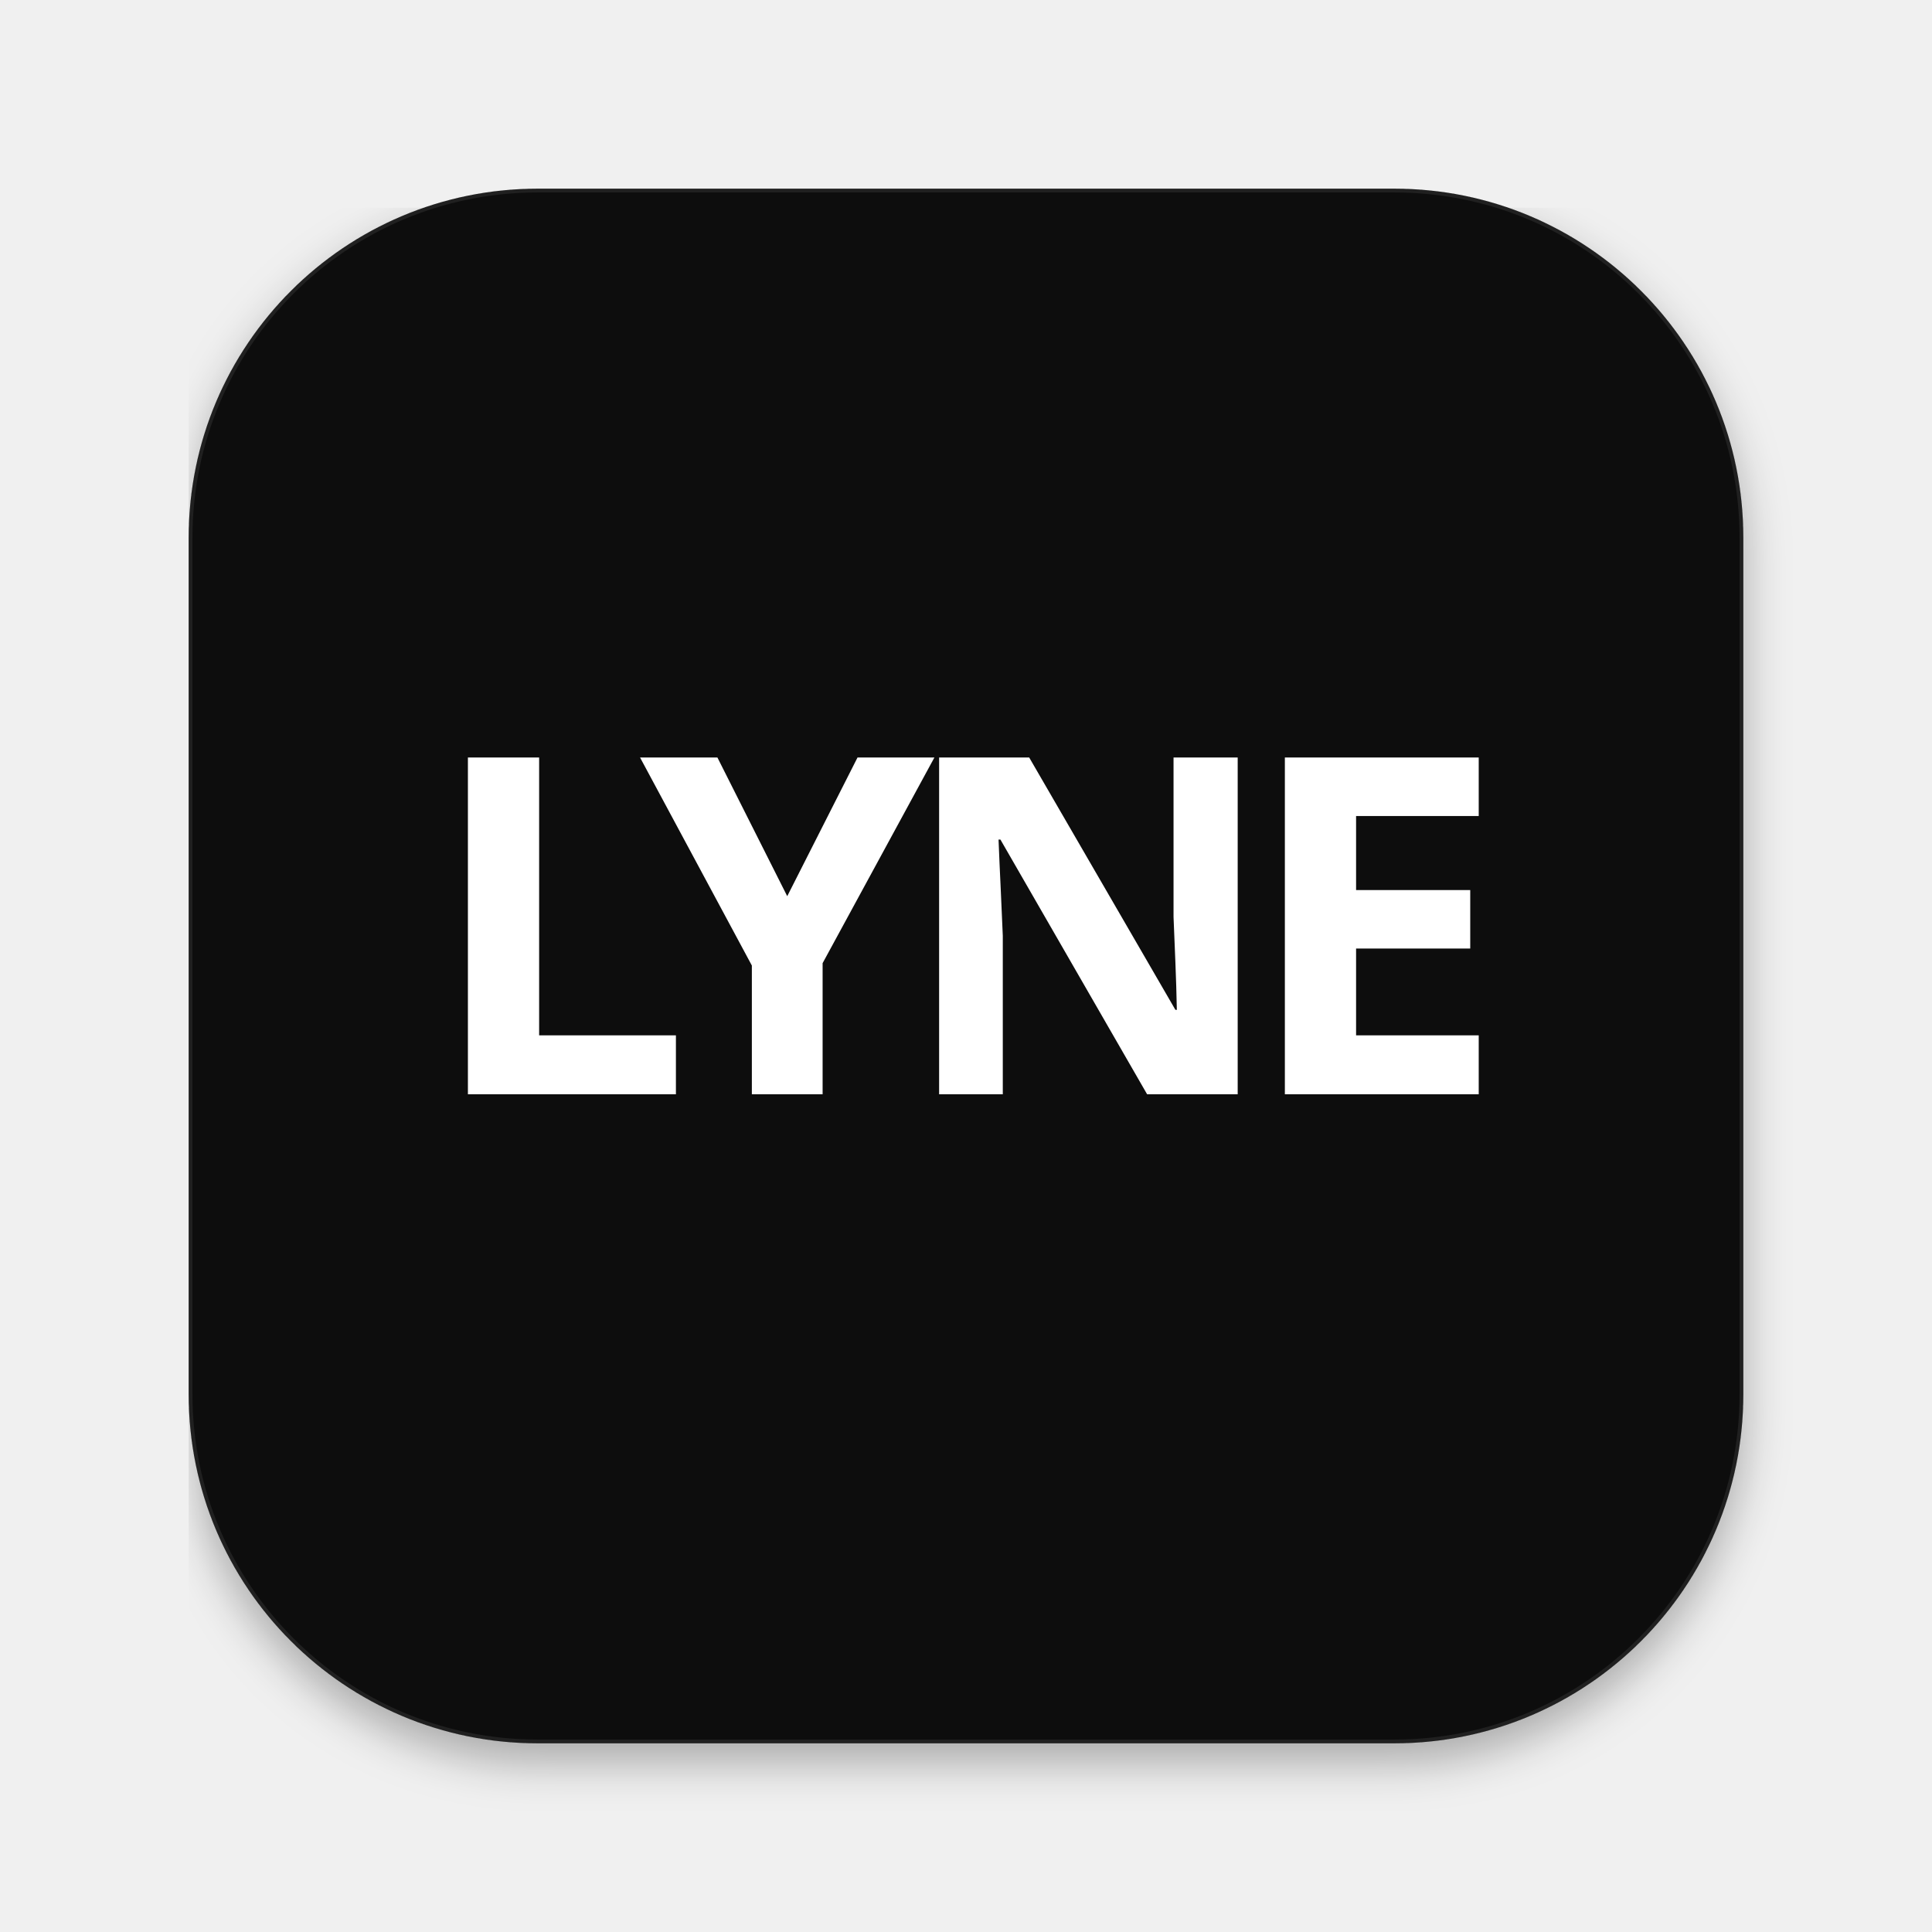
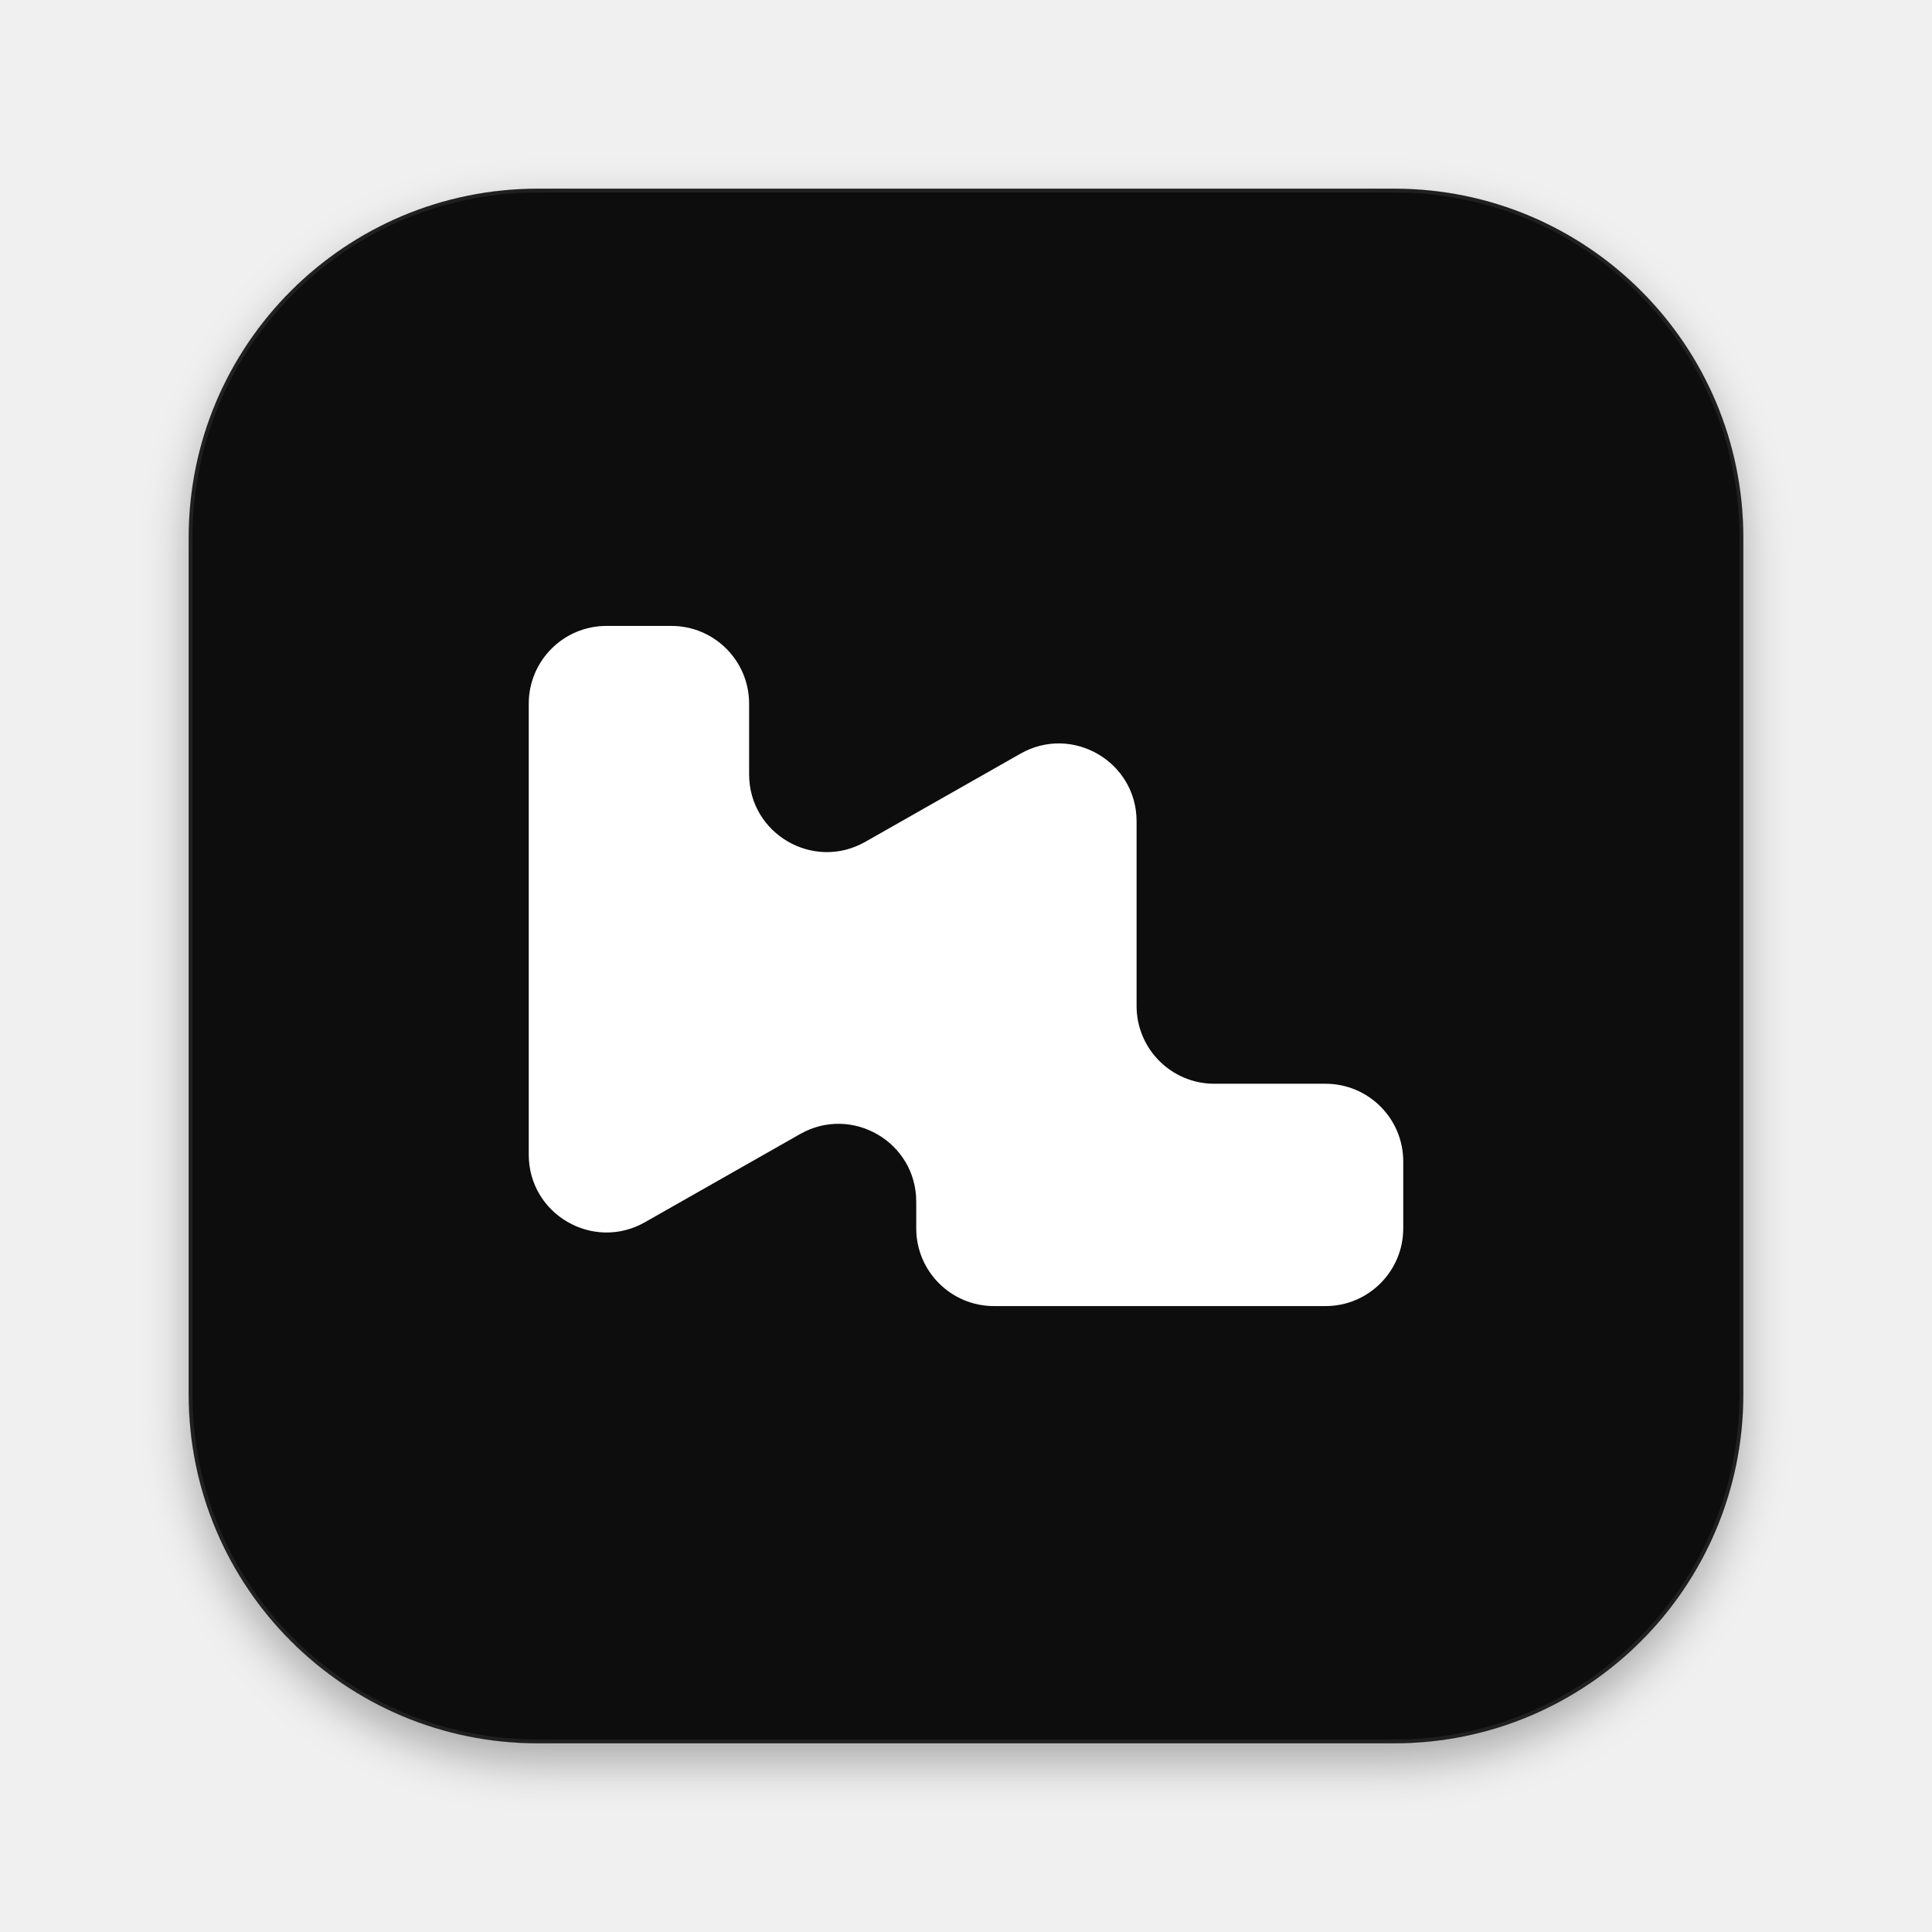
<svg xmlns="http://www.w3.org/2000/svg" width="1024" height="1024" viewBox="0 0 1024 1024" fill="none">
  <defs>
-     <filter id="shadow" x="0" y="0" width="1024" height="1024">
-       <feDropShadow dx="0" dy="10" stdDeviation="12" flood-color="#000" flood-opacity=".3" />
+     <filter id="dock-shadow" x="0" y="0" width="1024" height="1024" filterUnits="userSpaceOnUse" color-interpolation-filters="sRGB">
+       <feDropShadow dx="0" dy="10" stdDeviation="12" flood-color="#000000" flood-opacity="0.3" />
    </filter>
  </defs>
-   <rect x="100" y="100" width="824" height="824" rx="185" fill="#0d0d10" filter="url(#shadow)" />
-   <rect x="101" y="101" width="822" height="822" rx="184" stroke="#fff" stroke-opacity=".08" stroke-width="2" />
-   <text x="512" y="580" text-anchor="middle" fill="#fff" font-family="Arial Rounded MT Bold, Nunito, system-ui, sans-serif" font-size="250" font-weight="900" letter-spacing="-20">LYNE</text>
+   <rect x="100" y="100" width="824" height="824" rx="185" fill="#0d0d10" filter="url(#dock-shadow)" />
+   <rect x="101" y="101" width="822" height="822" rx="184" stroke="#ffffff" stroke-opacity="0.08" stroke-width="2" />
+   <path transform="translate(280.25 331.75) scale(10.3)" d="M4 0C1.791 0 0 1.791 0 4V27.208C0 30.275 3.31 32.201 5.976 30.686L13.963 26.148C16.63 24.633 19.939 26.559 19.939 29.626V31C19.939 33.209 21.73 35 23.939 35H41C43.209 35 45 33.209 45 31V27.559C45 25.349 43.209 23.559 41 23.559H35.278C33.069 23.559 31.278 21.768 31.278 19.559V10.052C31.278 6.985 27.969 5.059 25.302 6.574L17.315 11.112C14.649 12.627 11.339 10.701 11.339 7.634V4C11.339 1.791 9.548 0 7.339 0H4Z" fill="#ffffff" />
</svg>
